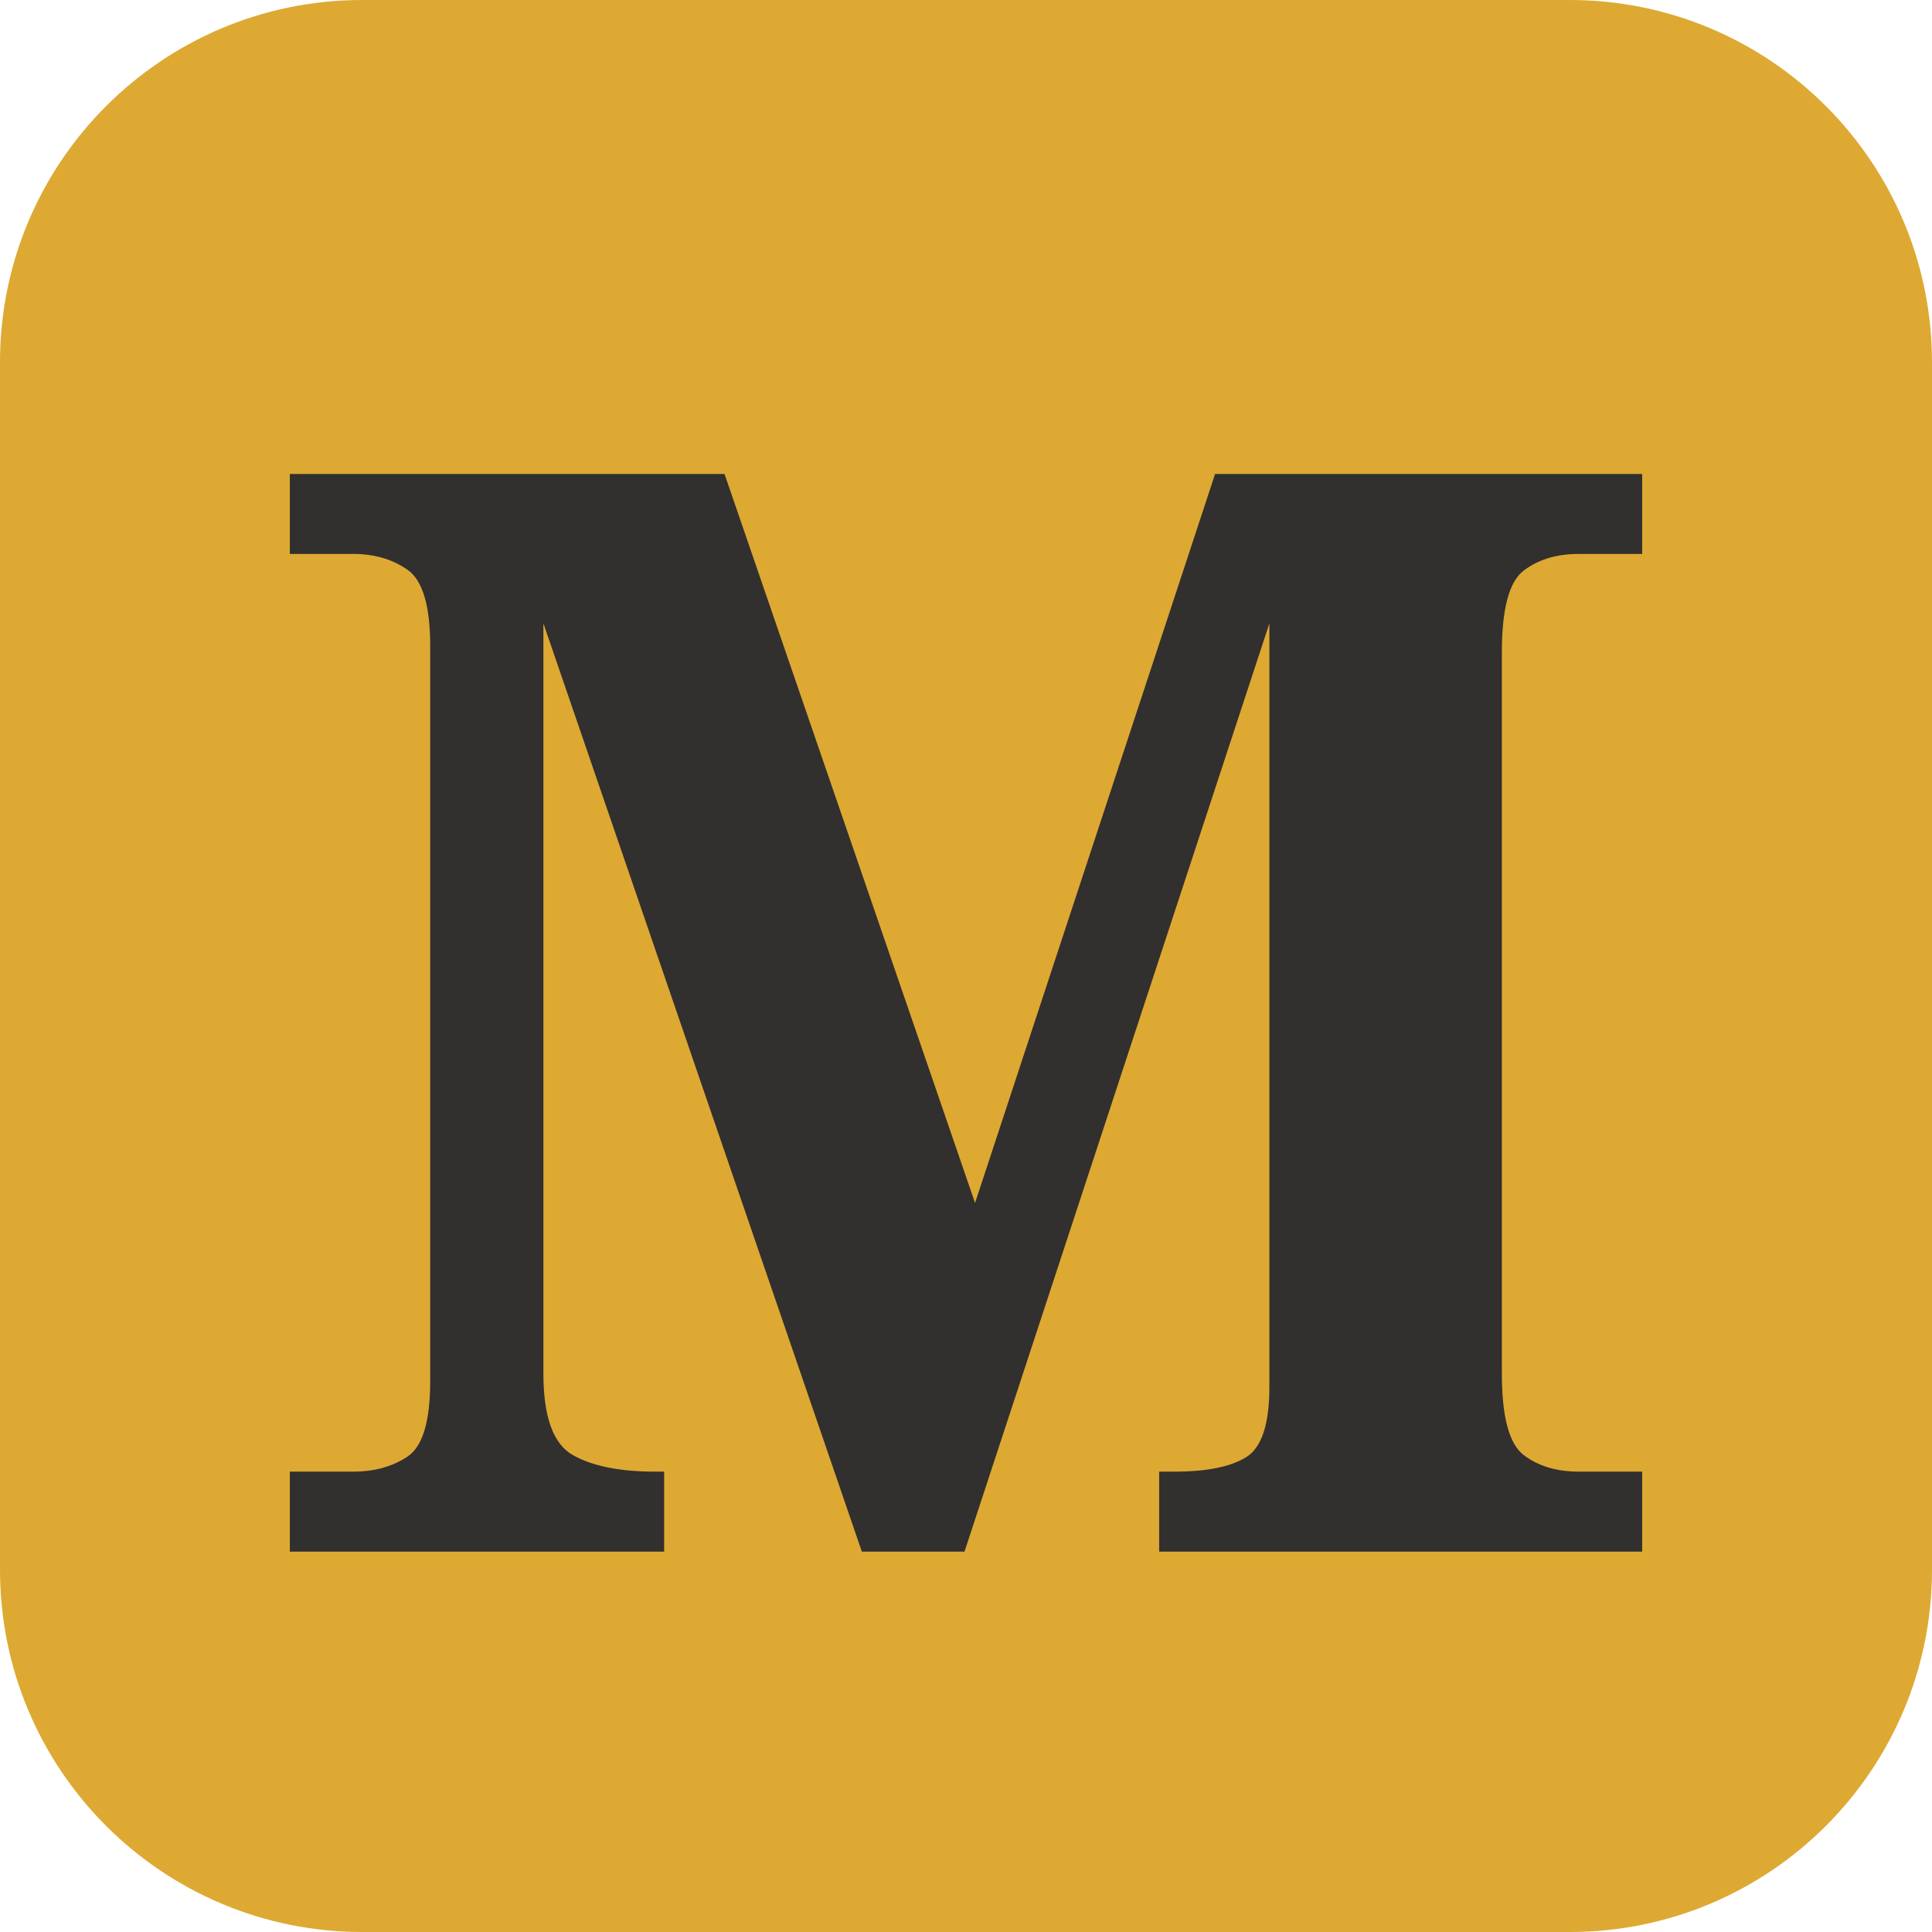
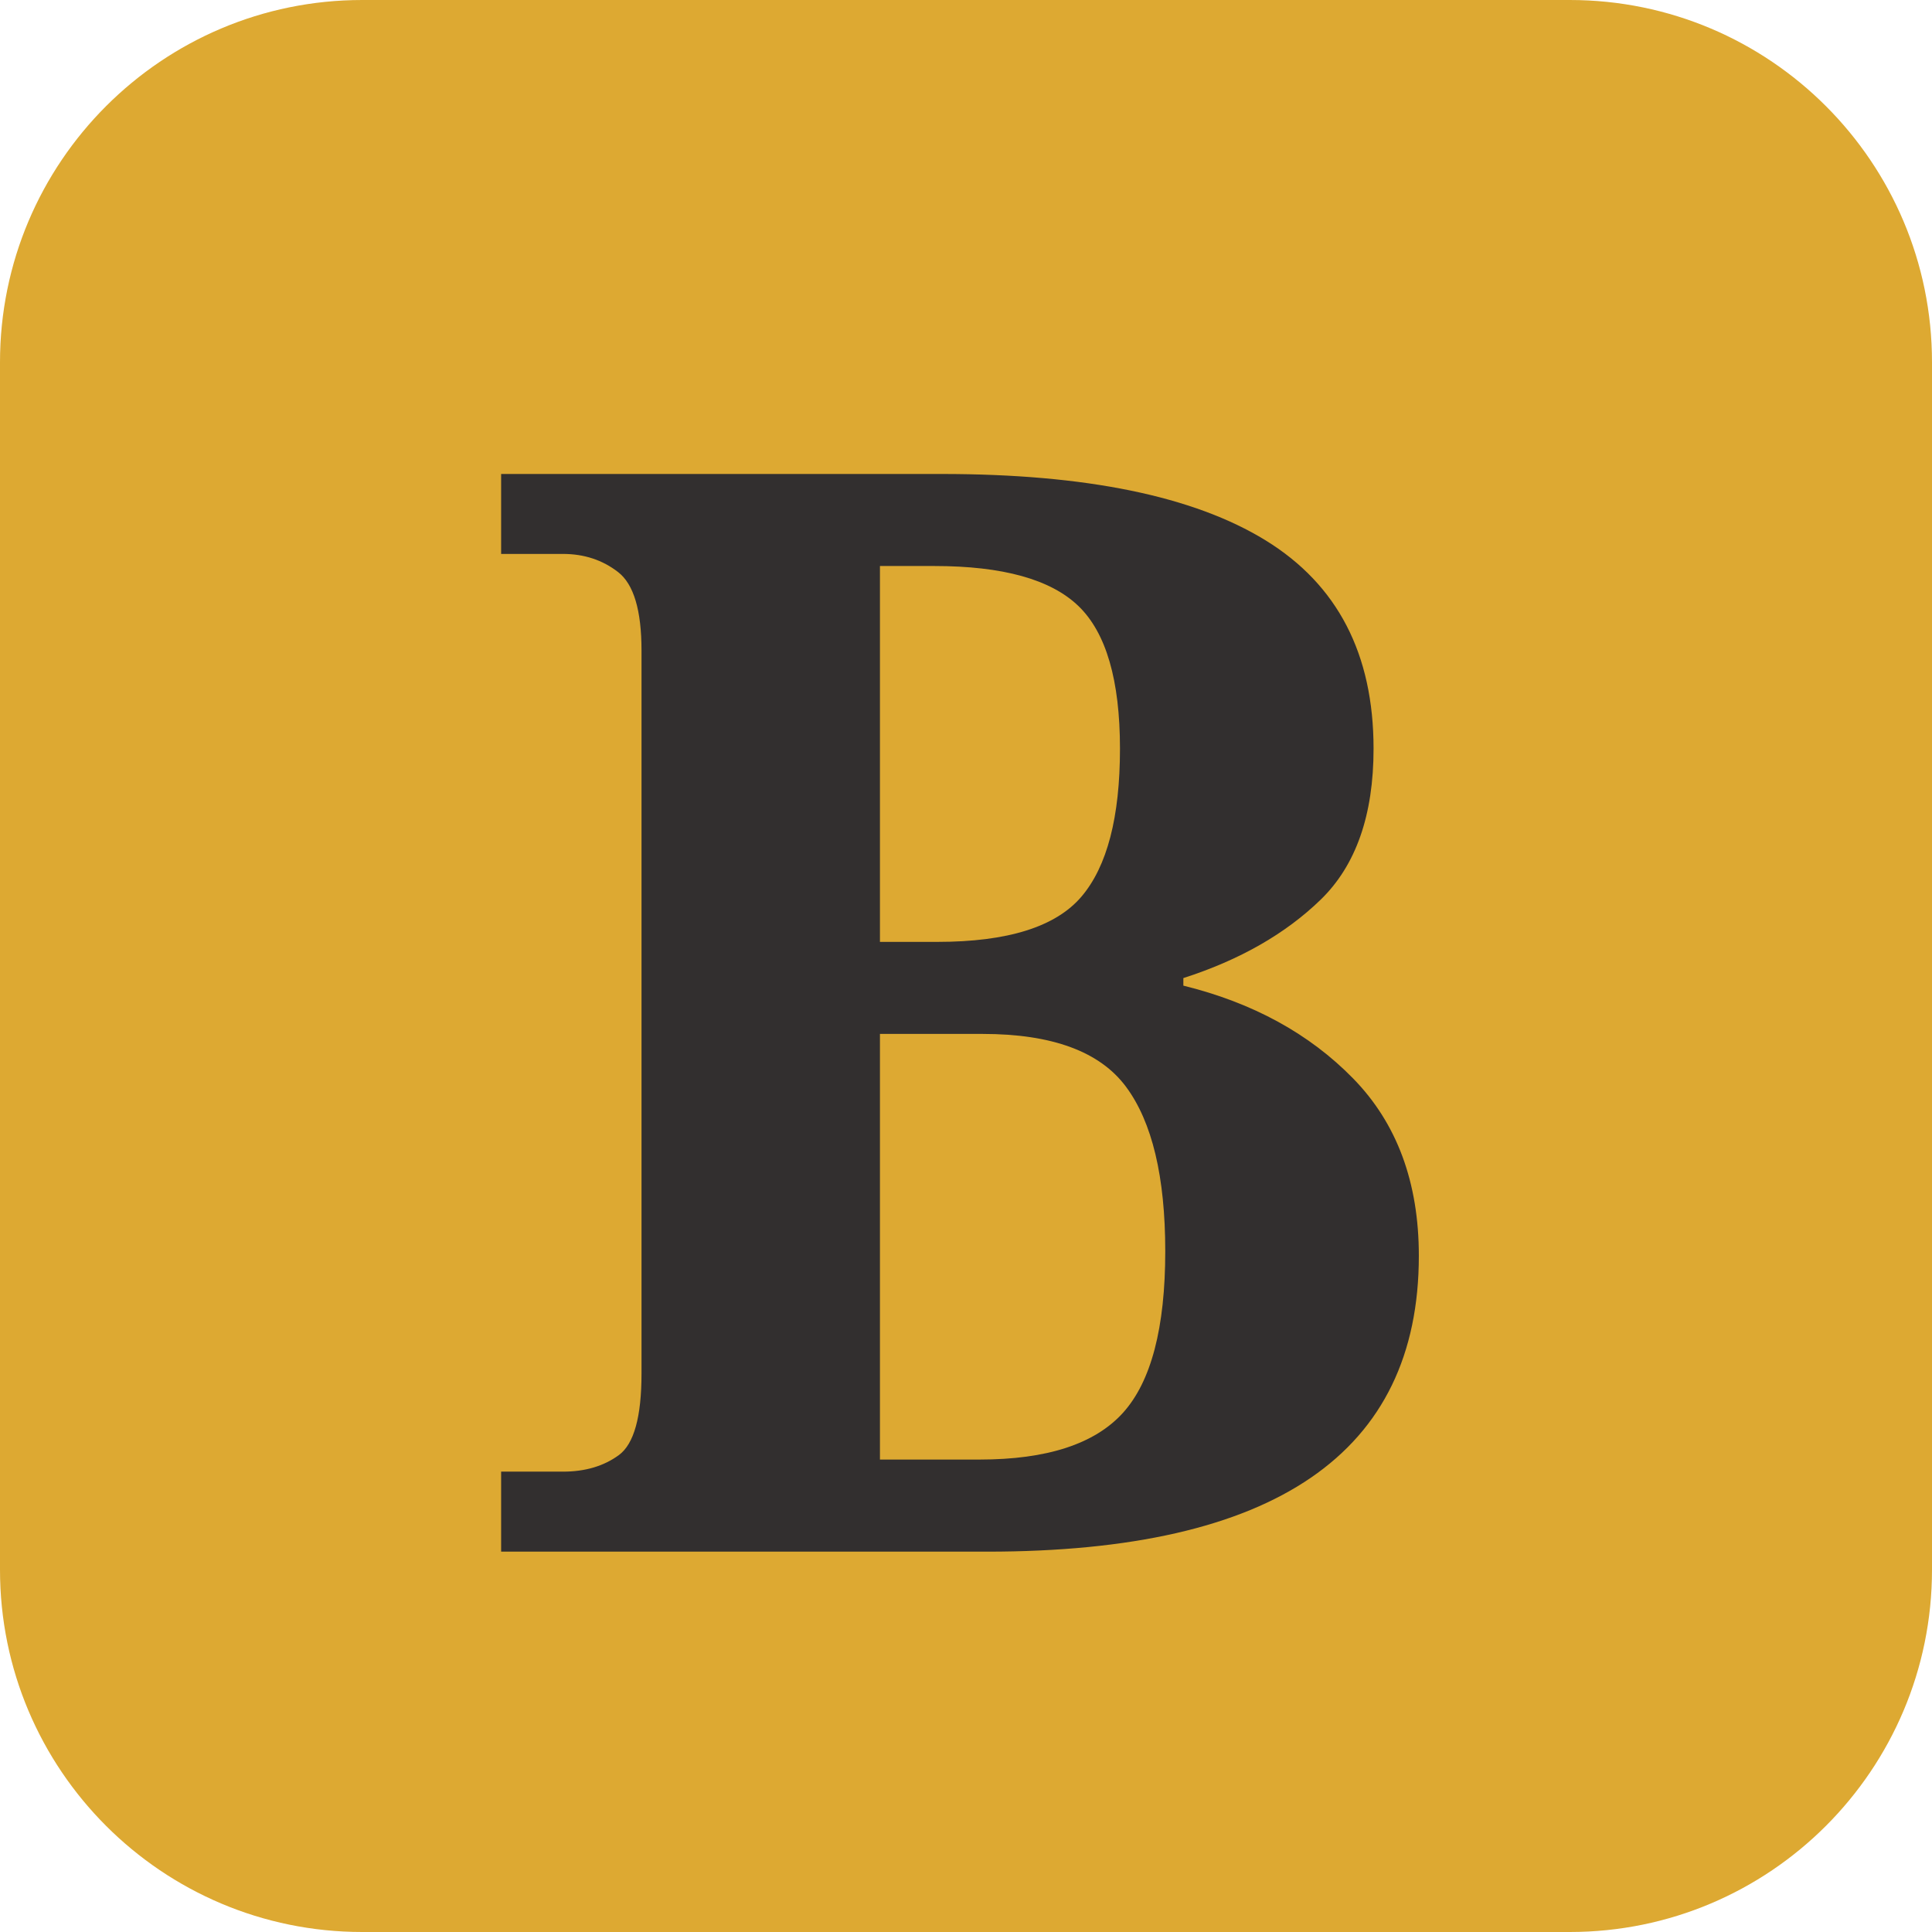
<svg xmlns="http://www.w3.org/2000/svg" viewBox="0 0 512 512">
  <rect width="512" height="512" rx="96" ry="96" fill="#dda932" />
-   <text x="256" y="256" text-anchor="middle" dominant-baseline="central" font-family="'Cormorant Garamond', Georgia, serif" font-size="400" font-weight="700" fill="#322f2f">M</text>
+   <text x="256" y="256" text-anchor="middle" dominant-baseline="central" font-family="'Cormorant Garamond', Georgia, serif" font-size="400" font-weight="700" fill="#322f2f">B</text>
</svg>
